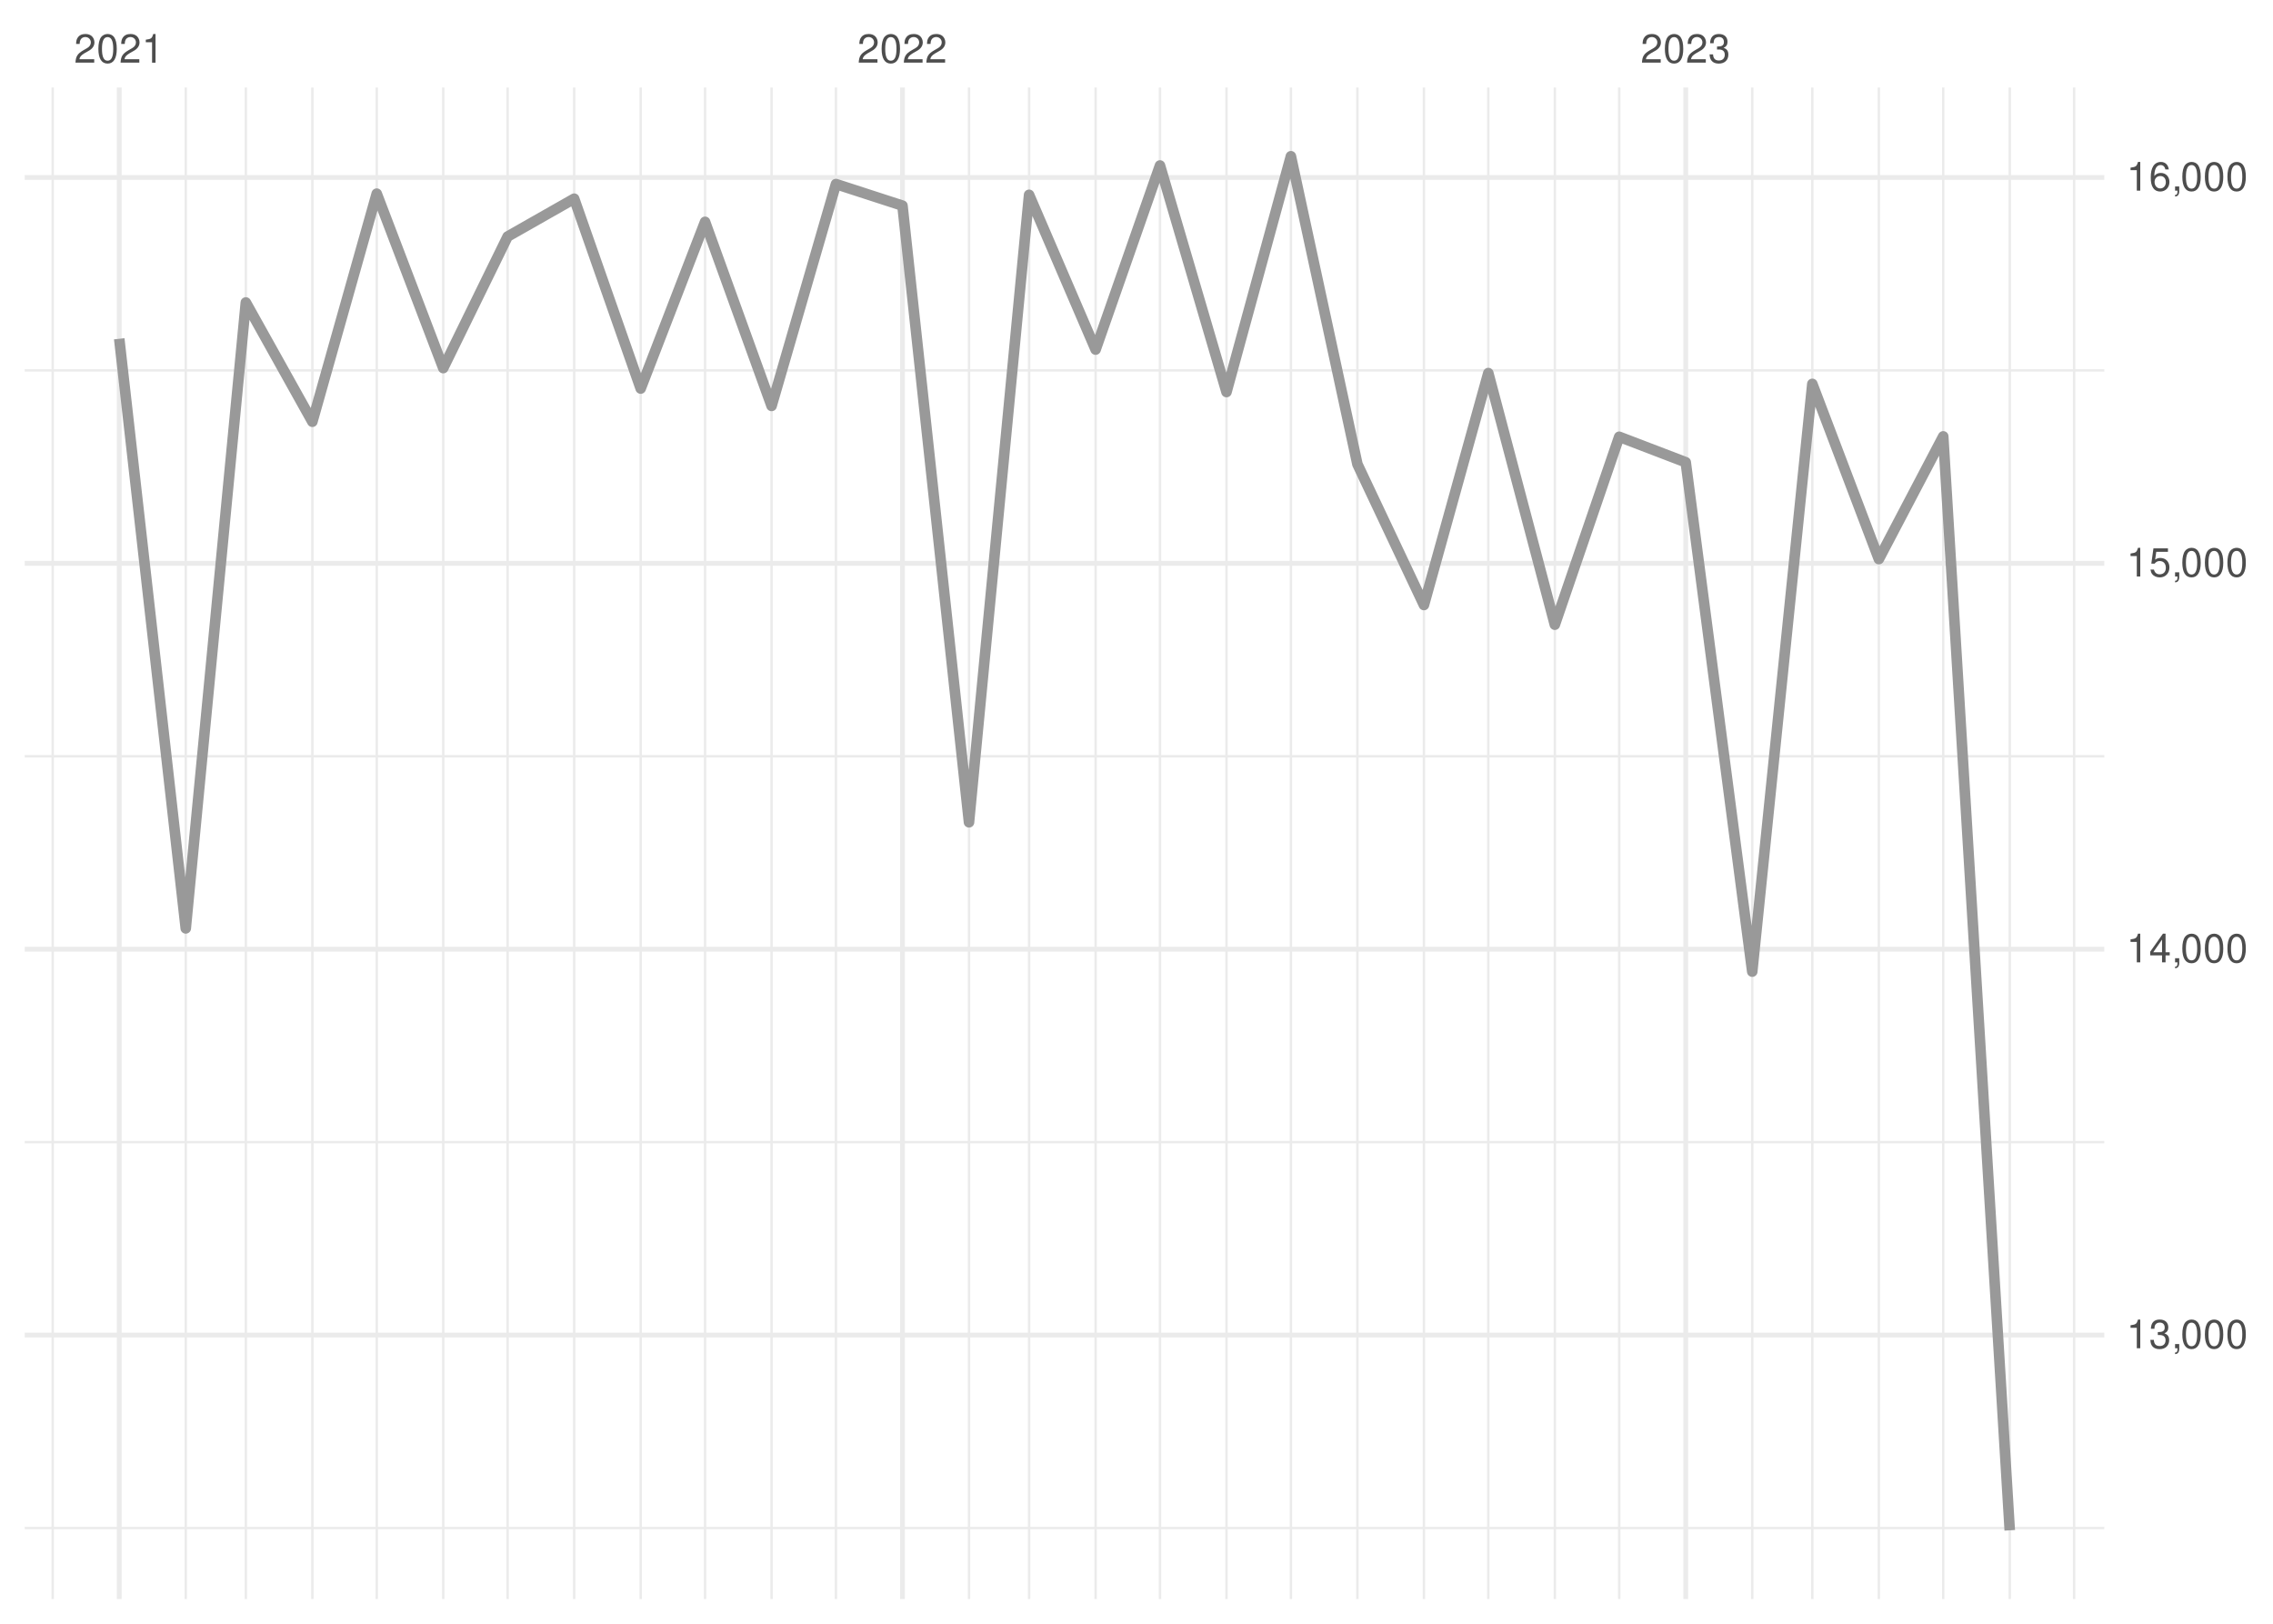
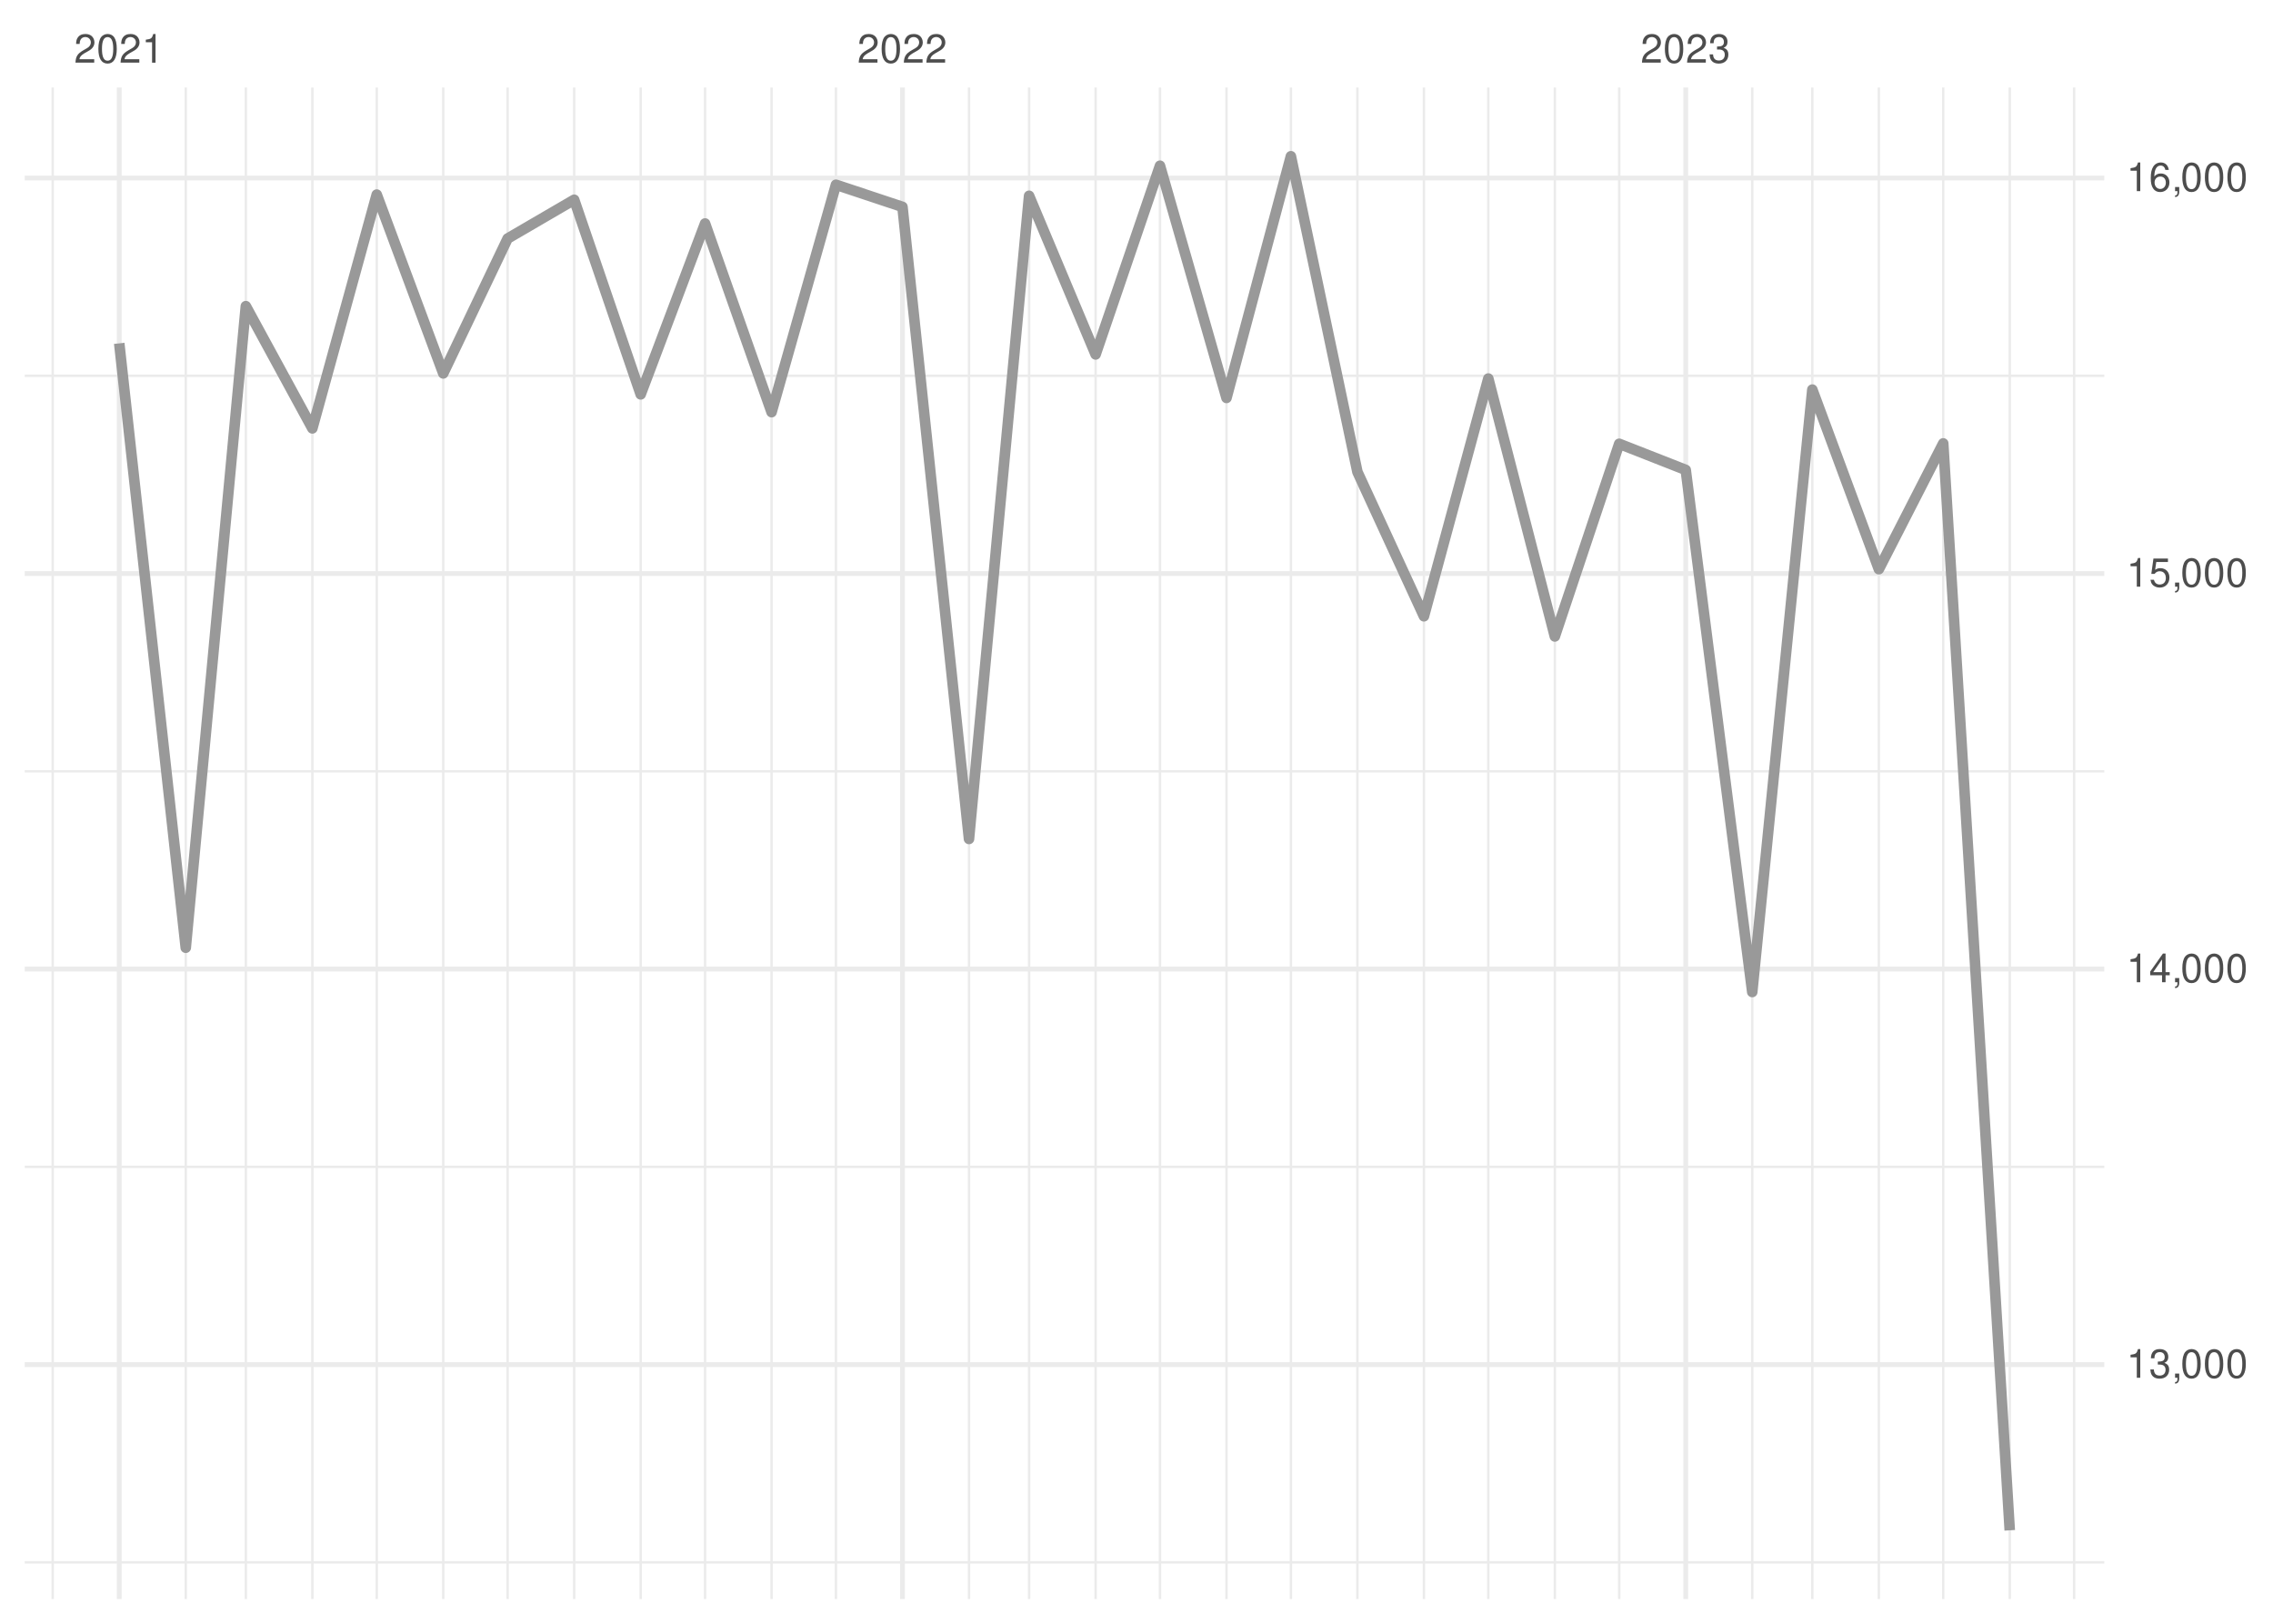
<svg xmlns="http://www.w3.org/2000/svg" xmlns:xlink="http://www.w3.org/1999/xlink" width="504pt" height="360pt" viewBox="0 0 504 360" version="1.1">
  <defs>
    <g>
      <symbol overflow="visible" id="glyph0-0">
        <path style="stroke:none;" d="" />
      </symbol>
      <symbol overflow="visible" id="glyph0-1">
        <path style="stroke:none;" d="M 4.453 -0.766 L 1.172 -0.766 C 1.25 -1.297 1.531 -1.625 2.297 -2.094 L 3.172 -2.594 C 4.047 -3.062 4.5 -3.719 4.5 -4.5 C 4.5 -5.031 4.281 -5.531 3.922 -5.875 C 3.547 -6.203 3.094 -6.359 2.5 -6.359 C 1.703 -6.359 1.125 -6.078 0.781 -5.531 C 0.547 -5.203 0.453 -4.797 0.438 -4.156 L 1.219 -4.156 C 1.234 -4.594 1.297 -4.844 1.406 -5.062 C 1.594 -5.438 2 -5.688 2.469 -5.688 C 3.172 -5.688 3.703 -5.172 3.703 -4.484 C 3.703 -3.969 3.406 -3.531 2.859 -3.219 L 2.047 -2.75 C 0.75 -2 0.375 -1.406 0.297 -0.016 L 4.453 -0.016 Z M 4.453 -0.766 " />
      </symbol>
      <symbol overflow="visible" id="glyph0-2">
        <path style="stroke:none;" d="M 2.422 -6.359 C 1.844 -6.359 1.312 -6.094 0.984 -5.672 C 0.578 -5.109 0.375 -4.25 0.375 -3.078 C 0.375 -0.938 1.078 0.203 2.422 0.203 C 3.734 0.203 4.453 -0.938 4.453 -3.031 C 4.453 -4.25 4.266 -5.078 3.859 -5.672 C 3.531 -6.109 3.016 -6.359 2.422 -6.359 Z M 2.422 -5.672 C 3.25 -5.672 3.672 -4.828 3.672 -3.094 C 3.672 -1.281 3.266 -0.438 2.406 -0.438 C 1.578 -0.438 1.172 -1.312 1.172 -3.062 C 1.172 -4.828 1.578 -5.672 2.422 -5.672 Z M 2.422 -5.672 " />
      </symbol>
      <symbol overflow="visible" id="glyph0-3">
        <path style="stroke:none;" d="M 2.281 -4.531 L 2.281 0 L 3.047 0 L 3.047 -6.359 L 2.547 -6.359 C 2.266 -5.391 2.094 -5.25 0.891 -5.094 L 0.891 -4.531 Z M 2.281 -4.531 " />
      </symbol>
      <symbol overflow="visible" id="glyph0-4">
        <path style="stroke:none;" d="M 1.938 -2.922 L 2.359 -2.922 C 3.203 -2.922 3.656 -2.531 3.656 -1.766 C 3.656 -0.969 3.172 -0.484 2.375 -0.484 C 1.516 -0.484 1.109 -0.922 1.062 -1.844 L 0.281 -1.844 C 0.312 -1.344 0.406 -1 0.547 -0.719 C 0.875 -0.109 1.484 0.203 2.344 0.203 C 3.625 0.203 4.453 -0.578 4.453 -1.781 C 4.453 -2.594 4.141 -3.031 3.391 -3.297 C 3.969 -3.531 4.266 -3.969 4.266 -4.609 C 4.266 -5.703 3.547 -6.359 2.359 -6.359 C 1.109 -6.359 0.438 -5.656 0.406 -4.312 L 1.188 -4.312 C 1.203 -4.703 1.234 -4.922 1.328 -5.109 C 1.5 -5.469 1.891 -5.688 2.375 -5.688 C 3.062 -5.688 3.469 -5.266 3.469 -4.578 C 3.469 -4.141 3.312 -3.859 2.969 -3.719 C 2.766 -3.625 2.484 -3.594 1.938 -3.578 Z M 1.938 -2.922 " />
      </symbol>
      <symbol overflow="visible" id="glyph0-5">
        <path style="stroke:none;" d="M 0.766 -0.922 L 0.766 0 L 1.297 0 L 1.297 0.156 C 1.297 0.766 1.172 0.938 0.766 0.953 L 0.766 1.297 C 1.344 1.312 1.688 0.891 1.688 0.141 L 1.688 -0.922 Z M 0.766 -0.922 " />
      </symbol>
      <symbol overflow="visible" id="glyph0-6">
        <path style="stroke:none;" d="M 2.875 -1.547 L 2.875 0 L 3.656 0 L 3.656 -1.547 L 4.578 -1.547 L 4.578 -2.234 L 3.656 -2.234 L 3.656 -6.359 L 3.078 -6.359 L 0.25 -2.359 L 0.25 -1.547 Z M 2.875 -2.234 L 0.922 -2.234 L 2.875 -5.047 Z M 2.875 -2.234 " />
      </symbol>
      <symbol overflow="visible" id="glyph0-7">
        <path style="stroke:none;" d="M 4.188 -6.234 L 0.969 -6.234 L 0.5 -2.844 L 1.219 -2.844 C 1.578 -3.266 1.875 -3.422 2.359 -3.422 C 3.203 -3.422 3.719 -2.844 3.719 -1.922 C 3.719 -1.031 3.203 -0.484 2.359 -0.484 C 1.688 -0.484 1.266 -0.828 1.078 -1.531 L 0.312 -1.531 C 0.406 -1.016 0.5 -0.781 0.688 -0.547 C 1.031 -0.078 1.672 0.203 2.375 0.203 C 3.641 0.203 4.516 -0.719 4.516 -2.031 C 4.516 -3.266 3.688 -4.109 2.5 -4.109 C 2.062 -4.109 1.703 -4 1.344 -3.734 L 1.594 -5.469 L 4.188 -5.469 Z M 4.188 -6.234 " />
      </symbol>
      <symbol overflow="visible" id="glyph0-8">
        <path style="stroke:none;" d="M 4.375 -4.703 C 4.234 -5.75 3.562 -6.359 2.609 -6.359 C 1.922 -6.359 1.312 -6.031 0.938 -5.453 C 0.547 -4.828 0.375 -4.062 0.375 -2.906 C 0.375 -1.828 0.531 -1.156 0.906 -0.594 C 1.234 -0.078 1.781 0.203 2.469 0.203 C 3.656 0.203 4.516 -0.688 4.516 -1.922 C 4.516 -3.094 3.719 -3.922 2.609 -3.922 C 1.984 -3.922 1.5 -3.688 1.172 -3.234 C 1.172 -4.797 1.672 -5.672 2.562 -5.672 C 3.109 -5.672 3.484 -5.328 3.609 -4.703 Z M 2.5 -3.234 C 3.25 -3.234 3.719 -2.703 3.719 -1.859 C 3.719 -1.062 3.188 -0.484 2.484 -0.484 C 1.766 -0.484 1.219 -1.094 1.219 -1.906 C 1.219 -2.688 1.734 -3.234 2.5 -3.234 Z M 2.5 -3.234 " />
      </symbol>
    </g>
    <clipPath id="clip1">
-       <path d="M 5.48 338 L 466.59 338 L 466.59 340 L 5.48 340 Z M 5.48 338 " />
+       <path d="M 5.48 346 L 466.59 346 L 466.59 347 L 5.48 347 Z M 5.48 346 " />
    </clipPath>
    <clipPath id="clip2">
-       <path d="M 5.48 252 L 466.59 252 L 466.59 254 L 5.48 254 Z M 5.48 252 " />
+       <path d="M 5.48 258 L 466.59 258 L 466.59 259 L 5.48 259 Z M 5.48 258 " />
    </clipPath>
    <clipPath id="clip3">
-       <path d="M 5.48 167 L 466.59 167 L 466.59 168 L 5.48 168 Z M 5.48 167 " />
+       <path d="M 5.48 170 L 466.59 170 L 466.59 172 L 5.48 172 Z M 5.48 170 " />
    </clipPath>
    <clipPath id="clip4">
-       <path d="M 5.48 81 L 466.59 81 L 466.59 83 L 5.48 83 Z M 5.48 81 " />
+       <path d="M 5.48 83 L 466.59 83 L 466.59 84 L 5.48 84 Z M 5.48 83 " />
    </clipPath>
    <clipPath id="clip5">
      <path d="M 11 19.41 L 12 19.41 L 12 354.52 L 11 354.52 Z M 11 19.41 " />
    </clipPath>
    <clipPath id="clip6">
      <path d="M 40 19.41 L 42 19.41 L 42 354.52 L 40 354.52 Z M 40 19.41 " />
    </clipPath>
    <clipPath id="clip7">
      <path d="M 54 19.41 L 55 19.41 L 55 354.52 L 54 354.52 Z M 54 19.41 " />
    </clipPath>
    <clipPath id="clip8">
      <path d="M 68 19.41 L 70 19.41 L 70 354.52 L 68 354.52 Z M 68 19.41 " />
    </clipPath>
    <clipPath id="clip9">
      <path d="M 83 19.41 L 84 19.41 L 84 354.52 L 83 354.52 Z M 83 19.41 " />
    </clipPath>
    <clipPath id="clip10">
      <path d="M 98 19.41 L 99 19.41 L 99 354.52 L 98 354.52 Z M 98 19.41 " />
    </clipPath>
    <clipPath id="clip11">
      <path d="M 112 19.41 L 113 19.41 L 113 354.52 L 112 354.52 Z M 112 19.41 " />
    </clipPath>
    <clipPath id="clip12">
      <path d="M 127 19.41 L 128 19.41 L 128 354.52 L 127 354.52 Z M 127 19.41 " />
    </clipPath>
    <clipPath id="clip13">
      <path d="M 141 19.41 L 143 19.41 L 143 354.52 L 141 354.52 Z M 141 19.41 " />
    </clipPath>
    <clipPath id="clip14">
      <path d="M 156 19.41 L 157 19.41 L 157 354.52 L 156 354.52 Z M 156 19.41 " />
    </clipPath>
    <clipPath id="clip15">
      <path d="M 170 19.41 L 172 19.41 L 172 354.52 L 170 354.52 Z M 170 19.41 " />
    </clipPath>
    <clipPath id="clip16">
      <path d="M 185 19.41 L 186 19.41 L 186 354.52 L 185 354.52 Z M 185 19.41 " />
    </clipPath>
    <clipPath id="clip17">
      <path d="M 214 19.41 L 216 19.41 L 216 354.52 L 214 354.52 Z M 214 19.41 " />
    </clipPath>
    <clipPath id="clip18">
      <path d="M 227 19.41 L 229 19.41 L 229 354.52 L 227 354.52 Z M 227 19.41 " />
    </clipPath>
    <clipPath id="clip19">
      <path d="M 242 19.41 L 244 19.41 L 244 354.52 L 242 354.52 Z M 242 19.41 " />
    </clipPath>
    <clipPath id="clip20">
      <path d="M 256 19.41 L 258 19.41 L 258 354.52 L 256 354.52 Z M 256 19.41 " />
    </clipPath>
    <clipPath id="clip21">
      <path d="M 271 19.41 L 273 19.41 L 273 354.52 L 271 354.52 Z M 271 19.41 " />
    </clipPath>
    <clipPath id="clip22">
      <path d="M 285 19.41 L 287 19.41 L 287 354.52 L 285 354.52 Z M 285 19.41 " />
    </clipPath>
    <clipPath id="clip23">
      <path d="M 300 19.41 L 302 19.41 L 302 354.52 L 300 354.52 Z M 300 19.41 " />
    </clipPath>
    <clipPath id="clip24">
      <path d="M 315 19.41 L 316 19.41 L 316 354.52 L 315 354.52 Z M 315 19.41 " />
    </clipPath>
    <clipPath id="clip25">
      <path d="M 329 19.41 L 331 19.41 L 331 354.52 L 329 354.52 Z M 329 19.41 " />
    </clipPath>
    <clipPath id="clip26">
      <path d="M 344 19.41 L 346 19.41 L 346 354.52 L 344 354.52 Z M 344 19.41 " />
    </clipPath>
    <clipPath id="clip27">
      <path d="M 358 19.41 L 360 19.41 L 360 354.52 L 358 354.52 Z M 358 19.41 " />
    </clipPath>
    <clipPath id="clip28">
      <path d="M 388 19.41 L 389 19.41 L 389 354.52 L 388 354.52 Z M 388 19.41 " />
    </clipPath>
    <clipPath id="clip29">
      <path d="M 401 19.41 L 403 19.41 L 403 354.52 L 401 354.52 Z M 401 19.41 " />
    </clipPath>
    <clipPath id="clip30">
      <path d="M 416 19.41 L 417 19.41 L 417 354.52 L 416 354.52 Z M 416 19.41 " />
    </clipPath>
    <clipPath id="clip31">
      <path d="M 430 19.41 L 432 19.41 L 432 354.52 L 430 354.52 Z M 430 19.41 " />
    </clipPath>
    <clipPath id="clip32">
      <path d="M 445 19.41 L 446 19.41 L 446 354.52 L 445 354.52 Z M 445 19.41 " />
    </clipPath>
    <clipPath id="clip33">
      <path d="M 459 19.41 L 461 19.41 L 461 354.52 L 459 354.52 Z M 459 19.41 " />
    </clipPath>
    <clipPath id="clip34">
-       <path d="M 5.48 295 L 466.59 295 L 466.59 297 L 5.48 297 Z M 5.48 295 " />
+       <path d="M 5.48 302 L 466.59 302 L 466.59 304 L 5.48 304 Z M 5.48 302 " />
    </clipPath>
    <clipPath id="clip35">
-       <path d="M 5.48 209 L 466.59 209 L 466.59 211 L 5.48 211 Z M 5.48 209 " />
+       <path d="M 5.48 214 L 466.59 214 L 466.59 216 L 5.48 216 Z M 5.48 214 " />
    </clipPath>
    <clipPath id="clip36">
-       <path d="M 5.48 124 L 466.59 124 L 466.59 126 L 5.48 126 Z M 5.48 124 " />
+       <path d="M 5.48 126 L 466.59 126 L 466.59 128 L 5.48 128 Z M 5.48 126 " />
    </clipPath>
    <clipPath id="clip37">
      <path d="M 5.48 38 L 466.59 38 L 466.59 40 L 5.48 40 Z M 5.48 38 " />
    </clipPath>
    <clipPath id="clip38">
      <path d="M 25 19.41 L 27 19.41 L 27 354.52 L 25 354.52 Z M 25 19.41 " />
    </clipPath>
    <clipPath id="clip39">
      <path d="M 199 19.41 L 201 19.41 L 201 354.52 L 199 354.52 Z M 199 19.41 " />
    </clipPath>
    <clipPath id="clip40">
      <path d="M 373 19.41 L 375 19.41 L 375 354.52 L 373 354.52 Z M 373 19.41 " />
    </clipPath>
  </defs>
  <g id="surface26">
    <rect x="0" y="0" width="504" height="360" style="fill:rgb(100%,100%,100%);fill-opacity:1;stroke:none;" />
    <g clip-path="url(#clip1)" clip-rule="nonzero">
-       <path style="fill:none;stroke-width:0.533;stroke-linecap:butt;stroke-linejoin:round;stroke:rgb(92.157%,92.157%,92.157%);stroke-opacity:1;stroke-miterlimit:10;" d="M 5.48 338.773 L 466.59 338.773 " />
+       <path style="fill:none;stroke-width:0.533;stroke-linecap:butt;stroke-linejoin:round;stroke:rgb(92.157%,92.157%,92.157%);stroke-opacity:1;stroke-miterlimit:10;" d="M 5.48 346.391 L 466.59 346.391 " />
    </g>
    <g clip-path="url(#clip2)" clip-rule="nonzero">
-       <path style="fill:none;stroke-width:0.533;stroke-linecap:butt;stroke-linejoin:round;stroke:rgb(92.157%,92.157%,92.157%);stroke-opacity:1;stroke-miterlimit:10;" d="M 5.48 253.223 L 466.59 253.223 " />
+       <path style="fill:none;stroke-width:0.533;stroke-linecap:butt;stroke-linejoin:round;stroke:rgb(92.157%,92.157%,92.157%);stroke-opacity:1;stroke-miterlimit:10;" d="M 5.48 258.699 L 466.59 258.699 " />
    </g>
    <g clip-path="url(#clip3)" clip-rule="nonzero">
-       <path style="fill:none;stroke-width:0.533;stroke-linecap:butt;stroke-linejoin:round;stroke:rgb(92.157%,92.157%,92.157%);stroke-opacity:1;stroke-miterlimit:10;" d="M 5.48 167.676 L 466.59 167.676 " />
+       <path style="fill:none;stroke-width:0.533;stroke-linecap:butt;stroke-linejoin:round;stroke:rgb(92.157%,92.157%,92.157%);stroke-opacity:1;stroke-miterlimit:10;" d="M 5.48 171.004 L 466.59 171.004 " />
    </g>
    <g clip-path="url(#clip4)" clip-rule="nonzero">
-       <path style="fill:none;stroke-width:0.533;stroke-linecap:butt;stroke-linejoin:round;stroke:rgb(92.157%,92.157%,92.157%);stroke-opacity:1;stroke-miterlimit:10;" d="M 5.48 82.125 L 466.59 82.125 " />
+       <path style="fill:none;stroke-width:0.533;stroke-linecap:butt;stroke-linejoin:round;stroke:rgb(92.157%,92.157%,92.157%);stroke-opacity:1;stroke-miterlimit:10;" d="M 5.48 83.312 L 466.59 83.312 " />
    </g>
    <g clip-path="url(#clip5)" clip-rule="nonzero">
      <path style="fill:none;stroke-width:0.533;stroke-linecap:butt;stroke-linejoin:round;stroke:rgb(92.157%,92.157%,92.157%);stroke-opacity:1;stroke-miterlimit:10;" d="M 11.688 354.52 L 11.688 19.41 " />
    </g>
    <g clip-path="url(#clip6)" clip-rule="nonzero">
      <path style="fill:none;stroke-width:0.533;stroke-linecap:butt;stroke-linejoin:round;stroke:rgb(92.157%,92.157%,92.157%);stroke-opacity:1;stroke-miterlimit:10;" d="M 41.188 354.52 L 41.188 19.41 " />
    </g>
    <g clip-path="url(#clip7)" clip-rule="nonzero">
      <path style="fill:none;stroke-width:0.533;stroke-linecap:butt;stroke-linejoin:round;stroke:rgb(92.157%,92.157%,92.157%);stroke-opacity:1;stroke-miterlimit:10;" d="M 54.512 354.52 L 54.512 19.41 " />
    </g>
    <g clip-path="url(#clip8)" clip-rule="nonzero">
      <path style="fill:none;stroke-width:0.533;stroke-linecap:butt;stroke-linejoin:round;stroke:rgb(92.157%,92.157%,92.157%);stroke-opacity:1;stroke-miterlimit:10;" d="M 69.262 354.52 L 69.262 19.41 " />
    </g>
    <g clip-path="url(#clip9)" clip-rule="nonzero">
      <path style="fill:none;stroke-width:0.533;stroke-linecap:butt;stroke-linejoin:round;stroke:rgb(92.157%,92.157%,92.157%);stroke-opacity:1;stroke-miterlimit:10;" d="M 83.535 354.52 L 83.535 19.41 " />
    </g>
    <g clip-path="url(#clip10)" clip-rule="nonzero">
      <path style="fill:none;stroke-width:0.533;stroke-linecap:butt;stroke-linejoin:round;stroke:rgb(92.157%,92.157%,92.157%);stroke-opacity:1;stroke-miterlimit:10;" d="M 98.285 354.52 L 98.285 19.41 " />
    </g>
    <g clip-path="url(#clip11)" clip-rule="nonzero">
      <path style="fill:none;stroke-width:0.533;stroke-linecap:butt;stroke-linejoin:round;stroke:rgb(92.157%,92.157%,92.157%);stroke-opacity:1;stroke-miterlimit:10;" d="M 112.562 354.52 L 112.562 19.41 " />
    </g>
    <g clip-path="url(#clip12)" clip-rule="nonzero">
      <path style="fill:none;stroke-width:0.533;stroke-linecap:butt;stroke-linejoin:round;stroke:rgb(92.157%,92.157%,92.157%);stroke-opacity:1;stroke-miterlimit:10;" d="M 127.312 354.52 L 127.312 19.41 " />
    </g>
    <g clip-path="url(#clip13)" clip-rule="nonzero">
      <path style="fill:none;stroke-width:0.533;stroke-linecap:butt;stroke-linejoin:round;stroke:rgb(92.157%,92.157%,92.157%);stroke-opacity:1;stroke-miterlimit:10;" d="M 142.062 354.52 L 142.062 19.41 " />
    </g>
    <g clip-path="url(#clip14)" clip-rule="nonzero">
      <path style="fill:none;stroke-width:0.533;stroke-linecap:butt;stroke-linejoin:round;stroke:rgb(92.157%,92.157%,92.157%);stroke-opacity:1;stroke-miterlimit:10;" d="M 156.336 354.52 L 156.336 19.41 " />
    </g>
    <g clip-path="url(#clip15)" clip-rule="nonzero">
      <path style="fill:none;stroke-width:0.533;stroke-linecap:butt;stroke-linejoin:round;stroke:rgb(92.157%,92.157%,92.157%);stroke-opacity:1;stroke-miterlimit:10;" d="M 171.086 354.52 L 171.086 19.41 " />
    </g>
    <g clip-path="url(#clip16)" clip-rule="nonzero">
      <path style="fill:none;stroke-width:0.533;stroke-linecap:butt;stroke-linejoin:round;stroke:rgb(92.157%,92.157%,92.157%);stroke-opacity:1;stroke-miterlimit:10;" d="M 185.359 354.52 L 185.359 19.41 " />
    </g>
    <g clip-path="url(#clip17)" clip-rule="nonzero">
      <path style="fill:none;stroke-width:0.533;stroke-linecap:butt;stroke-linejoin:round;stroke:rgb(92.157%,92.157%,92.157%);stroke-opacity:1;stroke-miterlimit:10;" d="M 214.859 354.52 L 214.859 19.41 " />
    </g>
    <g clip-path="url(#clip18)" clip-rule="nonzero">
      <path style="fill:none;stroke-width:0.533;stroke-linecap:butt;stroke-linejoin:round;stroke:rgb(92.157%,92.157%,92.157%);stroke-opacity:1;stroke-miterlimit:10;" d="M 228.184 354.52 L 228.184 19.41 " />
    </g>
    <g clip-path="url(#clip19)" clip-rule="nonzero">
      <path style="fill:none;stroke-width:0.533;stroke-linecap:butt;stroke-linejoin:round;stroke:rgb(92.157%,92.157%,92.157%);stroke-opacity:1;stroke-miterlimit:10;" d="M 242.934 354.52 L 242.934 19.41 " />
    </g>
    <g clip-path="url(#clip20)" clip-rule="nonzero">
      <path style="fill:none;stroke-width:0.533;stroke-linecap:butt;stroke-linejoin:round;stroke:rgb(92.157%,92.157%,92.157%);stroke-opacity:1;stroke-miterlimit:10;" d="M 257.207 354.52 L 257.207 19.41 " />
    </g>
    <g clip-path="url(#clip21)" clip-rule="nonzero">
      <path style="fill:none;stroke-width:0.533;stroke-linecap:butt;stroke-linejoin:round;stroke:rgb(92.157%,92.157%,92.157%);stroke-opacity:1;stroke-miterlimit:10;" d="M 271.957 354.52 L 271.957 19.41 " />
    </g>
    <g clip-path="url(#clip22)" clip-rule="nonzero">
      <path style="fill:none;stroke-width:0.533;stroke-linecap:butt;stroke-linejoin:round;stroke:rgb(92.157%,92.157%,92.157%);stroke-opacity:1;stroke-miterlimit:10;" d="M 286.234 354.52 L 286.234 19.41 " />
    </g>
    <g clip-path="url(#clip23)" clip-rule="nonzero">
      <path style="fill:none;stroke-width:0.533;stroke-linecap:butt;stroke-linejoin:round;stroke:rgb(92.157%,92.157%,92.157%);stroke-opacity:1;stroke-miterlimit:10;" d="M 300.984 354.52 L 300.984 19.41 " />
    </g>
    <g clip-path="url(#clip24)" clip-rule="nonzero">
      <path style="fill:none;stroke-width:0.533;stroke-linecap:butt;stroke-linejoin:round;stroke:rgb(92.157%,92.157%,92.157%);stroke-opacity:1;stroke-miterlimit:10;" d="M 315.734 354.52 L 315.734 19.41 " />
    </g>
    <g clip-path="url(#clip25)" clip-rule="nonzero">
      <path style="fill:none;stroke-width:0.533;stroke-linecap:butt;stroke-linejoin:round;stroke:rgb(92.157%,92.157%,92.157%);stroke-opacity:1;stroke-miterlimit:10;" d="M 330.008 354.52 L 330.008 19.41 " />
    </g>
    <g clip-path="url(#clip26)" clip-rule="nonzero">
      <path style="fill:none;stroke-width:0.533;stroke-linecap:butt;stroke-linejoin:round;stroke:rgb(92.157%,92.157%,92.157%);stroke-opacity:1;stroke-miterlimit:10;" d="M 344.758 354.52 L 344.758 19.41 " />
    </g>
    <g clip-path="url(#clip27)" clip-rule="nonzero">
      <path style="fill:none;stroke-width:0.533;stroke-linecap:butt;stroke-linejoin:round;stroke:rgb(92.157%,92.157%,92.157%);stroke-opacity:1;stroke-miterlimit:10;" d="M 359.031 354.52 L 359.031 19.41 " />
    </g>
    <g clip-path="url(#clip28)" clip-rule="nonzero">
      <path style="fill:none;stroke-width:0.533;stroke-linecap:butt;stroke-linejoin:round;stroke:rgb(92.157%,92.157%,92.157%);stroke-opacity:1;stroke-miterlimit:10;" d="M 388.531 354.52 L 388.531 19.41 " />
    </g>
    <g clip-path="url(#clip29)" clip-rule="nonzero">
      <path style="fill:none;stroke-width:0.533;stroke-linecap:butt;stroke-linejoin:round;stroke:rgb(92.157%,92.157%,92.157%);stroke-opacity:1;stroke-miterlimit:10;" d="M 401.855 354.52 L 401.855 19.41 " />
    </g>
    <g clip-path="url(#clip30)" clip-rule="nonzero">
      <path style="fill:none;stroke-width:0.533;stroke-linecap:butt;stroke-linejoin:round;stroke:rgb(92.157%,92.157%,92.157%);stroke-opacity:1;stroke-miterlimit:10;" d="M 416.605 354.52 L 416.605 19.41 " />
    </g>
    <g clip-path="url(#clip31)" clip-rule="nonzero">
      <path style="fill:none;stroke-width:0.533;stroke-linecap:butt;stroke-linejoin:round;stroke:rgb(92.157%,92.157%,92.157%);stroke-opacity:1;stroke-miterlimit:10;" d="M 430.879 354.52 L 430.879 19.41 " />
    </g>
    <g clip-path="url(#clip32)" clip-rule="nonzero">
      <path style="fill:none;stroke-width:0.533;stroke-linecap:butt;stroke-linejoin:round;stroke:rgb(92.157%,92.157%,92.157%);stroke-opacity:1;stroke-miterlimit:10;" d="M 445.629 354.52 L 445.629 19.41 " />
    </g>
    <g clip-path="url(#clip33)" clip-rule="nonzero">
      <path style="fill:none;stroke-width:0.533;stroke-linecap:butt;stroke-linejoin:round;stroke:rgb(92.157%,92.157%,92.157%);stroke-opacity:1;stroke-miterlimit:10;" d="M 459.902 354.52 L 459.902 19.41 " />
    </g>
    <g clip-path="url(#clip34)" clip-rule="nonzero">
-       <path style="fill:none;stroke-width:1.067;stroke-linecap:butt;stroke-linejoin:round;stroke:rgb(92.157%,92.157%,92.157%);stroke-opacity:1;stroke-miterlimit:10;" d="M 5.48 296 L 466.59 296 " />
+       <path style="fill:none;stroke-width:1.067;stroke-linecap:butt;stroke-linejoin:round;stroke:rgb(92.157%,92.157%,92.157%);stroke-opacity:1;stroke-miterlimit:10;" d="M 5.48 302.547 L 466.59 302.547 " />
    </g>
    <g clip-path="url(#clip35)" clip-rule="nonzero">
-       <path style="fill:none;stroke-width:1.067;stroke-linecap:butt;stroke-linejoin:round;stroke:rgb(92.157%,92.157%,92.157%);stroke-opacity:1;stroke-miterlimit:10;" d="M 5.48 210.449 L 466.59 210.449 " />
+       <path style="fill:none;stroke-width:1.067;stroke-linecap:butt;stroke-linejoin:round;stroke:rgb(92.157%,92.157%,92.157%);stroke-opacity:1;stroke-miterlimit:10;" d="M 5.48 214.852 L 466.59 214.852 " />
    </g>
    <g clip-path="url(#clip36)" clip-rule="nonzero">
-       <path style="fill:none;stroke-width:1.067;stroke-linecap:butt;stroke-linejoin:round;stroke:rgb(92.157%,92.157%,92.157%);stroke-opacity:1;stroke-miterlimit:10;" d="M 5.48 124.898 L 466.59 124.898 " />
+       <path style="fill:none;stroke-width:1.067;stroke-linecap:butt;stroke-linejoin:round;stroke:rgb(92.157%,92.157%,92.157%);stroke-opacity:1;stroke-miterlimit:10;" d="M 5.48 127.16 L 466.59 127.16 " />
    </g>
    <g clip-path="url(#clip37)" clip-rule="nonzero">
-       <path style="fill:none;stroke-width:1.067;stroke-linecap:butt;stroke-linejoin:round;stroke:rgb(92.157%,92.157%,92.157%);stroke-opacity:1;stroke-miterlimit:10;" d="M 5.48 39.348 L 466.59 39.348 " />
+       <path style="fill:none;stroke-width:1.067;stroke-linecap:butt;stroke-linejoin:round;stroke:rgb(92.157%,92.157%,92.157%);stroke-opacity:1;stroke-miterlimit:10;" d="M 5.48 39.465 L 466.59 39.465 " />
    </g>
    <g clip-path="url(#clip38)" clip-rule="nonzero">
      <path style="fill:none;stroke-width:1.067;stroke-linecap:butt;stroke-linejoin:round;stroke:rgb(92.157%,92.157%,92.157%);stroke-opacity:1;stroke-miterlimit:10;" d="M 26.438 354.52 L 26.438 19.41 " />
    </g>
    <g clip-path="url(#clip39)" clip-rule="nonzero">
      <path style="fill:none;stroke-width:1.067;stroke-linecap:butt;stroke-linejoin:round;stroke:rgb(92.157%,92.157%,92.157%);stroke-opacity:1;stroke-miterlimit:10;" d="M 200.109 354.52 L 200.109 19.41 " />
    </g>
    <g clip-path="url(#clip40)" clip-rule="nonzero">
      <path style="fill:none;stroke-width:1.067;stroke-linecap:butt;stroke-linejoin:round;stroke:rgb(92.157%,92.157%,92.157%);stroke-opacity:1;stroke-miterlimit:10;" d="M 373.781 354.52 L 373.781 19.41 " />
    </g>
-     <path style="fill:none;stroke-width:2.347;stroke-linecap:butt;stroke-linejoin:round;stroke:rgb(60%,60%,60%);stroke-opacity:1;stroke-miterlimit:10;" d="M 26.438 75.109 L 41.188 205.828 L 54.512 67.066 L 69.262 93.5 L 83.535 42.941 L 98.285 81.609 L 112.562 52.438 L 127.312 44.055 L 142.062 86.145 L 156.336 49.188 L 171.086 89.996 L 185.359 40.805 L 200.109 45.594 L 214.859 182.305 L 228.184 43.199 L 242.934 77.504 L 257.207 36.695 L 271.957 86.914 L 286.234 34.645 L 300.984 102.914 L 315.734 134.137 L 330.008 82.723 L 344.758 138.5 L 359.031 96.84 L 373.781 102.484 L 388.531 215.41 L 401.855 85.117 L 416.605 123.957 L 430.879 96.754 L 445.629 339.289 " />
+     <path style="fill:none;stroke-width:2.347;stroke-linecap:butt;stroke-linejoin:round;stroke:rgb(60%,60%,60%);stroke-opacity:1;stroke-miterlimit:10;" d="M 26.438 76.121 L 41.188 210.117 L 54.512 67.879 L 69.262 94.977 L 83.535 43.148 L 98.285 82.785 L 112.562 52.883 L 127.312 44.289 L 142.062 87.434 L 156.336 49.551 L 171.086 91.379 L 185.359 40.957 L 200.109 45.867 L 214.859 186 L 228.184 43.414 L 242.934 78.578 L 257.207 36.746 L 271.957 88.223 L 286.234 34.645 L 300.984 104.621 L 315.734 136.629 L 330.008 83.926 L 344.758 141.102 L 359.031 98.395 L 373.781 104.184 L 388.531 219.938 L 401.855 86.383 L 416.605 126.195 L 430.879 98.309 L 445.629 339.289 " />
    <g style="fill:rgb(30.196%,30.196%,30.196%);fill-opacity:1;">
      <use xlink:href="#glyph0-1" x="16.438" y="13.896" />
      <use xlink:href="#glyph0-2" x="21.438" y="13.896" />
      <use xlink:href="#glyph0-1" x="26.438" y="13.896" />
      <use xlink:href="#glyph0-3" x="31.438" y="13.896" />
    </g>
    <g style="fill:rgb(30.196%,30.196%,30.196%);fill-opacity:1;">
      <use xlink:href="#glyph0-1" x="190.109" y="13.896" />
      <use xlink:href="#glyph0-2" x="195.109" y="13.896" />
      <use xlink:href="#glyph0-1" x="200.109" y="13.896" />
      <use xlink:href="#glyph0-1" x="205.109" y="13.896" />
    </g>
    <g style="fill:rgb(30.196%,30.196%,30.196%);fill-opacity:1;">
      <use xlink:href="#glyph0-1" x="363.781" y="13.896" />
      <use xlink:href="#glyph0-2" x="368.781" y="13.896" />
      <use xlink:href="#glyph0-1" x="373.781" y="13.896" />
      <use xlink:href="#glyph0-4" x="378.781" y="13.896" />
    </g>
    <g style="fill:rgb(30.196%,30.196%,30.196%);fill-opacity:1;">
-       <use xlink:href="#glyph0-3" x="471.52" y="298.915" />
-       <use xlink:href="#glyph0-4" x="476.52" y="298.915" />
-       <use xlink:href="#glyph0-5" x="481.52" y="298.915" />
-       <use xlink:href="#glyph0-2" x="483.52" y="298.915" />
-       <use xlink:href="#glyph0-2" x="488.52" y="298.915" />
-       <use xlink:href="#glyph0-2" x="493.52" y="298.915" />
-     </g>
-     <g style="fill:rgb(30.196%,30.196%,30.196%);fill-opacity:1;">
-       <use xlink:href="#glyph0-3" x="471.52" y="213.364" />
-       <use xlink:href="#glyph0-6" x="476.52" y="213.364" />
-       <use xlink:href="#glyph0-5" x="481.52" y="213.364" />
-       <use xlink:href="#glyph0-2" x="483.52" y="213.364" />
-       <use xlink:href="#glyph0-2" x="488.52" y="213.364" />
-       <use xlink:href="#glyph0-2" x="493.52" y="213.364" />
-     </g>
-     <g style="fill:rgb(30.196%,30.196%,30.196%);fill-opacity:1;">
-       <use xlink:href="#glyph0-3" x="471.52" y="127.813" />
-       <use xlink:href="#glyph0-7" x="476.52" y="127.813" />
-       <use xlink:href="#glyph0-5" x="481.52" y="127.813" />
-       <use xlink:href="#glyph0-2" x="483.52" y="127.813" />
-       <use xlink:href="#glyph0-2" x="488.52" y="127.813" />
-       <use xlink:href="#glyph0-2" x="493.52" y="127.813" />
-     </g>
-     <g style="fill:rgb(30.196%,30.196%,30.196%);fill-opacity:1;">
-       <use xlink:href="#glyph0-3" x="471.52" y="42.263" />
-       <use xlink:href="#glyph0-8" x="476.52" y="42.263" />
-       <use xlink:href="#glyph0-5" x="481.52" y="42.263" />
-       <use xlink:href="#glyph0-2" x="483.52" y="42.263" />
-       <use xlink:href="#glyph0-2" x="488.52" y="42.263" />
-       <use xlink:href="#glyph0-2" x="493.52" y="42.263" />
+       <use xlink:href="#glyph0-3" x="471.52" y="305.462" />
+       <use xlink:href="#glyph0-4" x="476.52" y="305.462" />
+       <use xlink:href="#glyph0-5" x="481.52" y="305.462" />
+       <use xlink:href="#glyph0-2" x="483.52" y="305.462" />
+       <use xlink:href="#glyph0-2" x="488.52" y="305.462" />
+       <use xlink:href="#glyph0-2" x="493.52" y="305.462" />
+     </g>
+     <g style="fill:rgb(30.196%,30.196%,30.196%);fill-opacity:1;">
+       <use xlink:href="#glyph0-3" x="471.52" y="217.767" />
+       <use xlink:href="#glyph0-6" x="476.52" y="217.767" />
+       <use xlink:href="#glyph0-5" x="481.52" y="217.767" />
+       <use xlink:href="#glyph0-2" x="483.52" y="217.767" />
+       <use xlink:href="#glyph0-2" x="488.52" y="217.767" />
+       <use xlink:href="#glyph0-2" x="493.52" y="217.767" />
+     </g>
+     <g style="fill:rgb(30.196%,30.196%,30.196%);fill-opacity:1;">
+       <use xlink:href="#glyph0-3" x="471.52" y="130.075" />
+       <use xlink:href="#glyph0-7" x="476.52" y="130.075" />
+       <use xlink:href="#glyph0-5" x="481.52" y="130.075" />
+       <use xlink:href="#glyph0-2" x="483.52" y="130.075" />
+       <use xlink:href="#glyph0-2" x="488.52" y="130.075" />
+       <use xlink:href="#glyph0-2" x="493.52" y="130.075" />
+     </g>
+     <g style="fill:rgb(30.196%,30.196%,30.196%);fill-opacity:1;">
+       <use xlink:href="#glyph0-3" x="471.52" y="42.38" />
+       <use xlink:href="#glyph0-8" x="476.52" y="42.38" />
+       <use xlink:href="#glyph0-5" x="481.52" y="42.38" />
+       <use xlink:href="#glyph0-2" x="483.52" y="42.38" />
+       <use xlink:href="#glyph0-2" x="488.52" y="42.38" />
+       <use xlink:href="#glyph0-2" x="493.52" y="42.38" />
    </g>
  </g>
</svg>
